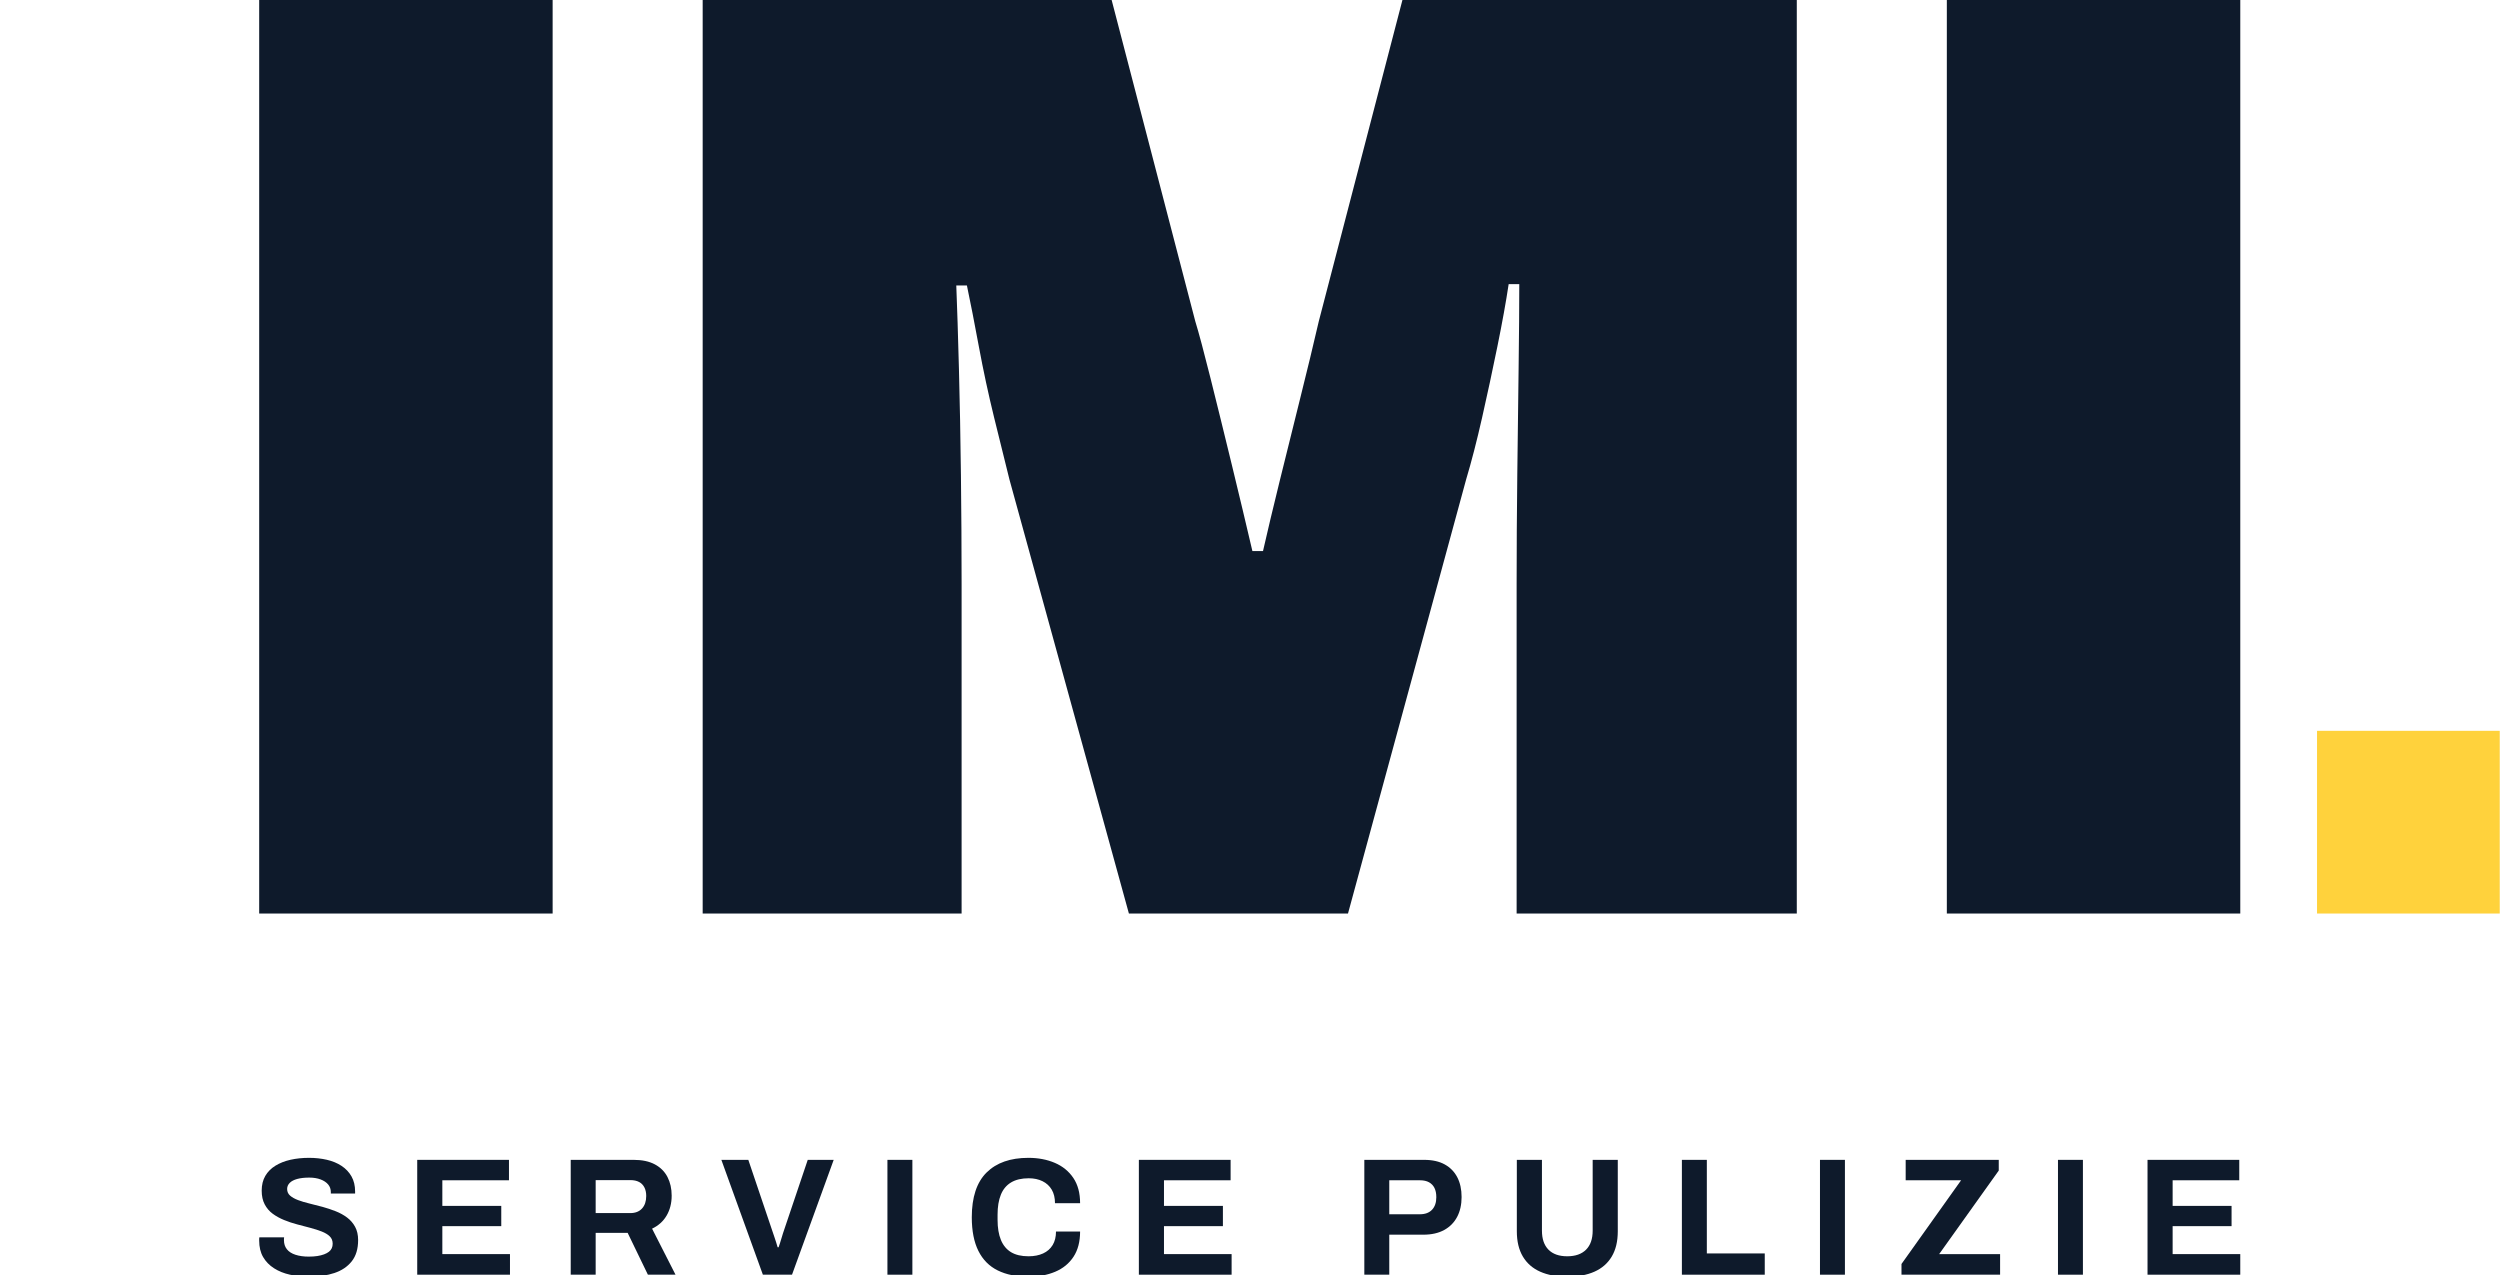
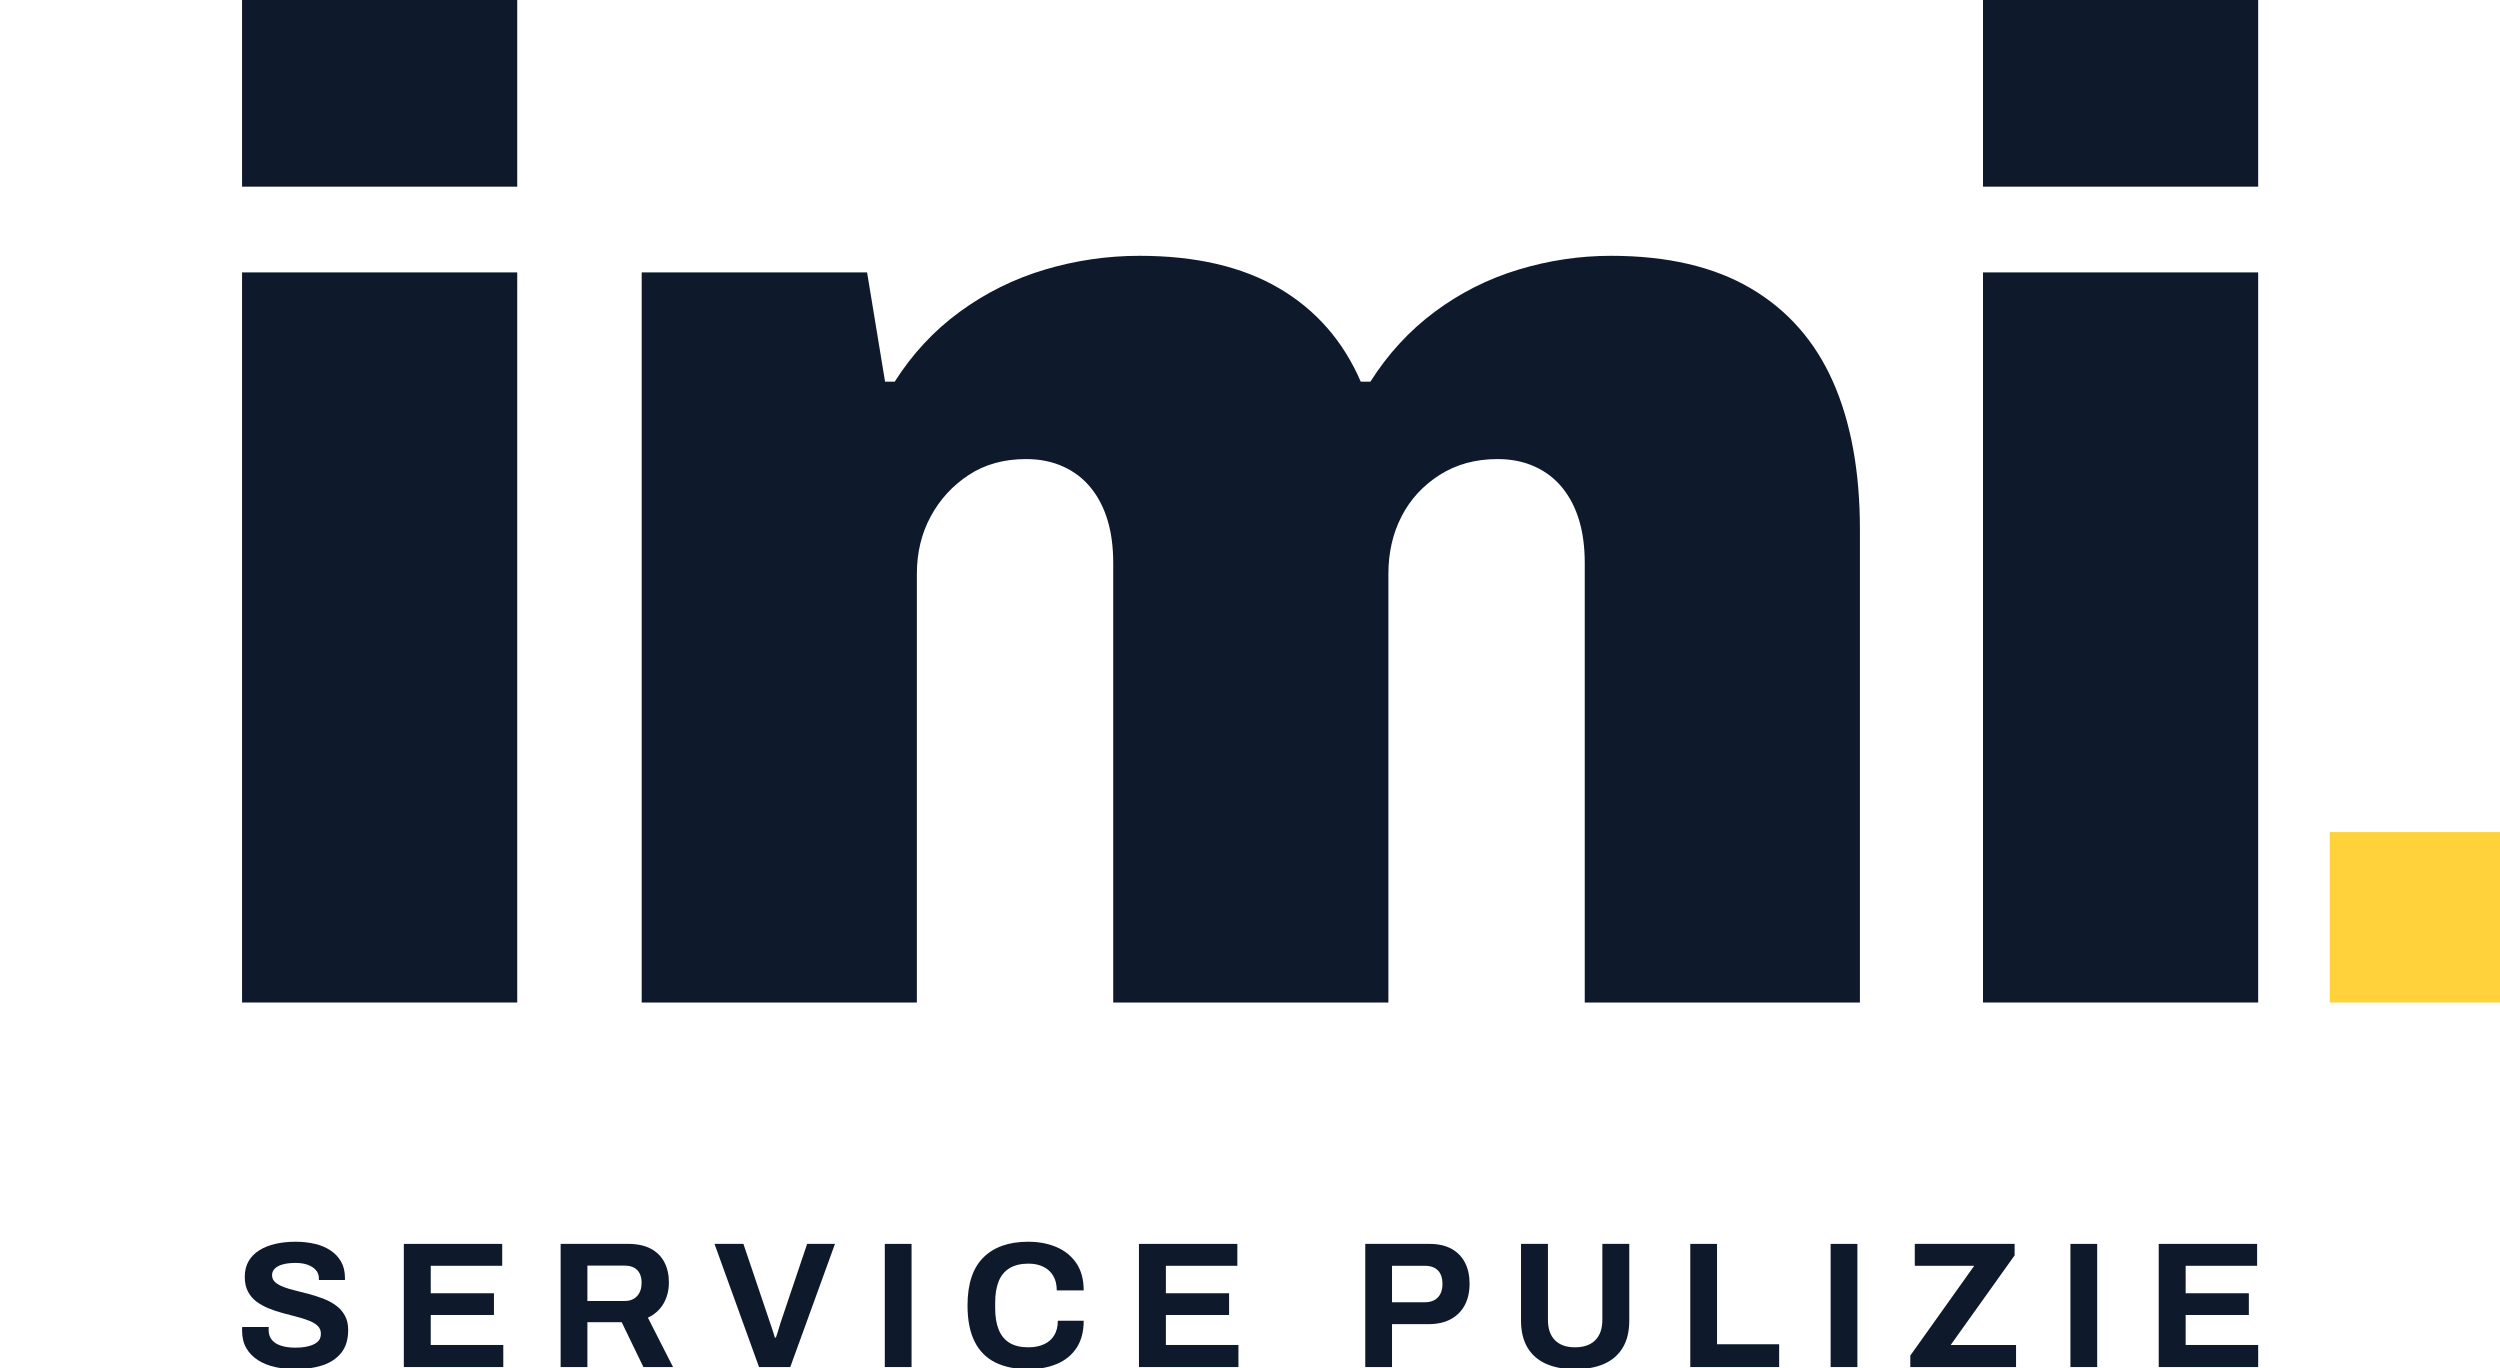
- <svg xmlns="http://www.w3.org/2000/svg" viewBox="-48.8 0 470.7 240" role="img" aria-label="IMI Service Pulizie">
+ <svg xmlns="http://www.w3.org/2000/svg" viewBox="-42.5 0 438.9 240" role="img" aria-label="imi service pulizie">
  <g fill="#0E1A2B">
-     <path transform="translate(-18.50 172.00) scale(0.25 -0.25)" d="M74 0V688H295V0Z" />
-     <path transform="translate(65.00 172.00) scale(0.25 -0.25)" d="M74 0V688H382L445 446Q449 433 456.5 403.0Q464 373 472.5 338.0Q481 303 488 273H496Q501 295 508.5 325.5Q516 356 524.0 388.0Q532 420 538 446L601 688H898V0H687V248Q687 288 687.5 330.5Q688 373 688.5 411.0Q689 449 689 474H681Q678 454 672.5 427.0Q667 400 661.0 373.5Q655 347 649 327L560 0H395L305 327Q300 347 293.5 373.5Q287 400 282.0 427.0Q277 454 273 473H265Q266 448 267.0 410.0Q268 372 268.5 330.0Q269 288 269 248V0Z" />
-     <path transform="translate(299.25 172.00) scale(0.25 -0.25)" d="M74 0V688H295V0Z" />
+     <path transform="translate(-14.57 176.00) scale(0.24276 -0.24276)" d="M60 590V725H259V590ZM60 0V528H259V0Z" />
+     <path transform="translate(55.59 176.00) scale(0.24276 -0.24276)" d="M60 0V528H223L236 449H243Q262 479 290.0 499.5Q318 520 351.5 530.0Q385 540 420 540Q481 540 521.0 516.5Q561 493 580 449H587Q606 479 633.5 499.5Q661 520 694.0 530.0Q727 540 761 540Q822 540 862.0 516.5Q902 493 921.5 449.0Q941 405 941 342V0H742V318Q742 335 738.0 348.5Q734 362 726.0 372.0Q718 382 706.0 387.5Q694 393 679 393Q655 393 637.0 381.5Q619 370 609.5 351.5Q600 333 600 310V0H401V318Q401 335 397.0 348.5Q393 362 385.0 372.0Q377 382 365.0 387.5Q353 393 338 393Q314 393 296.5 381.5Q279 370 269.0 351.5Q259 333 259 310V0Z" />
+     <path transform="translate(291.07 176.00) scale(0.24276 -0.24276)" d="M60 590V725H259V590ZM60 0V528H259V0Z" />
  </g>
-   <rect x="387.45" y="137.60" width="34.40" height="34.40" fill="#FFD23C" />
+   <rect x="366.51" y="146.08" width="29.92" height="29.92" fill="#FFD23C" />
  <g fill="#0E1A2B">
    <path transform="translate(-1.42 240.00) scale(0.03152 -0.03152)" d="M343 -12Q283 -12 229.0 0.0Q175 12 133.5 38.5Q92 65 68.5 105.5Q45 146 45 204Q45 209 45.0 214.5Q45 220 46 223H194Q193 220 193.0 215.0Q193 210 193 206Q193 174 210.5 152.0Q228 130 262.0 119.0Q296 108 341 108Q370 108 392.5 111.5Q415 115 432.5 121.5Q450 128 461.5 137.0Q473 146 478.5 158.0Q484 170 484 185Q484 212 466.5 229.0Q449 246 418.5 258.0Q388 270 350.0 280.0Q312 290 272.0 300.5Q232 311 194.0 326.5Q156 342 126.0 364.0Q96 386 78.0 420.0Q60 454 60 502Q60 553 81.5 590.0Q103 627 142.0 651.0Q181 675 232.0 686.5Q283 698 343 698Q399 698 449.0 686.5Q499 675 537.0 650.0Q575 625 596.5 587.0Q618 549 618 497V485H473V493Q473 520 457.0 539.0Q441 558 412.0 569.0Q383 580 344 580Q302 580 272.5 572.0Q243 564 227.5 548.5Q212 533 212 512Q212 488 229.5 472.5Q247 457 277.5 445.5Q308 434 346.0 425.0Q384 416 424.0 405.0Q464 394 502.0 379.0Q540 364 570.0 341.5Q600 319 618.0 286.0Q636 253 636 207Q636 128 598.0 80.0Q560 32 494.0 10.0Q428 -12 343 -12Z" />
-     <path transform="translate(27.36 240.00) scale(0.03152 -0.03152)" d="M76 0V686H624V564H226V411H578V290H226V123H630V0Z" />
-     <path transform="translate(56.26 240.00) scale(0.03152 -0.03152)" d="M76 0V686H452Q528 686 578.5 659.0Q629 632 654.0 583.5Q679 535 679 472Q679 405 649.0 353.5Q619 302 562 275L702 0H537L416 250H225V0ZM225 368H432Q477 368 502.0 395.5Q527 423 527 470Q527 500 516.0 521.5Q505 543 484.0 554.0Q463 565 432 565H225Z" />
-     <path transform="translate(86.64 240.00) scale(0.03152 -0.03152)" d="M260 0 12 686H173L321 248Q325 237 330.0 221.5Q335 206 340.0 191.0Q345 176 348 164H354Q358 175 362.5 189.5Q367 204 371.5 219.0Q376 234 380 247L528 686H683L434 0Z" />
-     <path transform="translate(115.89 240.00) scale(0.03152 -0.03152)" d="M76 0V686H225V0Z" />
-     <path transform="translate(132.75 240.00) scale(0.03152 -0.03152)" d="M383 -12Q276 -12 200.0 25.5Q124 63 84.5 142.0Q45 221 45 343Q45 523 133.5 610.5Q222 698 383 698Q471 698 541.0 668.0Q611 638 651.5 578.0Q692 518 692 427H542Q542 475 522.5 508.0Q503 541 467.5 558.5Q432 576 385 576Q321 576 279.5 551.0Q238 526 218.5 477.5Q199 429 199 359V328Q199 256 219.0 207.5Q239 159 279.5 134.5Q320 110 384 110Q434 110 471.0 127.0Q508 144 528.0 177.0Q548 210 548 258H692Q692 167 652.5 107.0Q613 47 543.0 17.5Q473 -12 383 -12Z" />
-     <path transform="translate(163.23 240.00) scale(0.03152 -0.03152)" d="M76 0V686H624V564H226V411H578V290H226V123H630V0Z" />
-     <path transform="translate(205.68 240.00) scale(0.03152 -0.03152)" d="M76 0V686H433Q507 686 556.5 658.5Q606 631 631.5 581.5Q657 532 657 464Q657 396 630.5 345.5Q604 295 553.0 267.0Q502 239 428 239H225V0ZM225 361H408Q455 361 480.5 388.0Q506 415 506 463Q506 496 495.0 518.0Q484 540 462.5 552.0Q441 564 408 564H225Z" />
-     <path transform="translate(234.52 240.00) scale(0.03152 -0.03152)" d="M373 -12Q279 -12 211.5 18.0Q144 48 108.0 108.5Q72 169 72 259V686H222V263Q222 189 261.0 149.5Q300 110 373 110Q446 110 485.5 149.5Q525 189 525 263V686H675V259Q675 169 639.0 108.5Q603 48 535.5 18.0Q468 -12 373 -12Z" />
-     <path transform="translate(265.47 240.00) scale(0.03152 -0.03152)" d="M76 0V686H225V127H571V0Z" />
-     <path transform="translate(291.47 240.00) scale(0.03152 -0.03152)" d="M76 0V686H225V0Z" />
-     <path transform="translate(308.33 240.00) scale(0.03152 -0.03152)" d="M28 0V64L384 564H53V686H609V622L253 123H617V0Z" />
-     <path transform="translate(336.28 240.00) scale(0.03152 -0.03152)" d="M76 0V686H225V0Z" />
-     <path transform="translate(353.14 240.00) scale(0.03152 -0.03152)" d="M76 0V686H624V564H226V411H578V290H226V123H630V0Z" />
+     <path transform="translate(26.00 240.00) scale(0.03152 -0.03152)" d="M76 0V686H624V564H226V411H578V290H226V123H630V0Z" />
+     <path transform="translate(53.53 240.00) scale(0.03152 -0.03152)" d="M76 0V686H452Q528 686 578.5 659.0Q629 632 654.0 583.5Q679 535 679 472Q679 405 649.0 353.5Q619 302 562 275L702 0H537L416 250H225V0ZM225 368H432Q477 368 502.0 395.5Q527 423 527 470Q527 500 516.0 521.5Q505 543 484.0 554.0Q463 565 432 565H225Z" />
+     <path transform="translate(82.56 240.00) scale(0.03152 -0.03152)" d="M260 0 12 686H173L321 248Q325 237 330.0 221.5Q335 206 340.0 191.0Q345 176 348 164H354Q358 175 362.5 189.5Q367 204 371.5 219.0Q376 234 380 247L528 686H683L434 0Z" />
+     <path transform="translate(110.44 240.00) scale(0.03152 -0.03152)" d="M76 0V686H225V0Z" />
+     <path transform="translate(125.94 240.00) scale(0.03152 -0.03152)" d="M383 -12Q276 -12 200.0 25.5Q124 63 84.5 142.0Q45 221 45 343Q45 523 133.5 610.5Q222 698 383 698Q471 698 541.0 668.0Q611 638 651.5 578.0Q692 518 692 427H542Q542 475 522.5 508.0Q503 541 467.5 558.5Q432 576 385 576Q321 576 279.5 551.0Q238 526 218.5 477.5Q199 429 199 359V328Q199 256 219.0 207.5Q239 159 279.5 134.5Q320 110 384 110Q434 110 471.0 127.0Q508 144 528.0 177.0Q548 210 548 258H692Q692 167 652.5 107.0Q613 47 543.0 17.5Q473 -12 383 -12Z" />
+     <path transform="translate(155.06 240.00) scale(0.03152 -0.03152)" d="M76 0V686H624V564H226V411H578V290H226V123H630V0Z" />
+     <path transform="translate(194.79 240.00) scale(0.03152 -0.03152)" d="M76 0V686H433Q507 686 556.5 658.5Q606 631 631.5 581.5Q657 532 657 464Q657 396 630.5 345.5Q604 295 553.0 267.0Q502 239 428 239H225V0ZM225 361H408Q455 361 480.5 388.0Q506 415 506 463Q506 496 495.0 518.0Q484 540 462.5 552.0Q441 564 408 564H225Z" />
+     <path transform="translate(222.26 240.00) scale(0.03152 -0.03152)" d="M373 -12Q279 -12 211.5 18.0Q144 48 108.0 108.5Q72 169 72 259V686H222V263Q222 189 261.0 149.5Q300 110 373 110Q446 110 485.5 149.5Q525 189 525 263V686H675V259Q675 169 639.0 108.5Q603 48 535.5 18.0Q468 -12 373 -12Z" />
+     <path transform="translate(251.85 240.00) scale(0.03152 -0.03152)" d="M76 0V686H225V127H571V0Z" />
+     <path transform="translate(276.49 240.00) scale(0.03152 -0.03152)" d="M76 0V686H225V0Z" />
+     <path transform="translate(291.99 240.00) scale(0.03152 -0.03152)" d="M28 0V64L384 564H53V686H609V622L253 123H617V0Z" />
+     <path transform="translate(318.59 240.00) scale(0.03152 -0.03152)" d="M76 0V686H225V0Z" />
+     <path transform="translate(334.09 240.00) scale(0.03152 -0.03152)" d="M76 0V686H624V564H226V411H578V290H226V123H630V0Z" />
  </g>
</svg>
